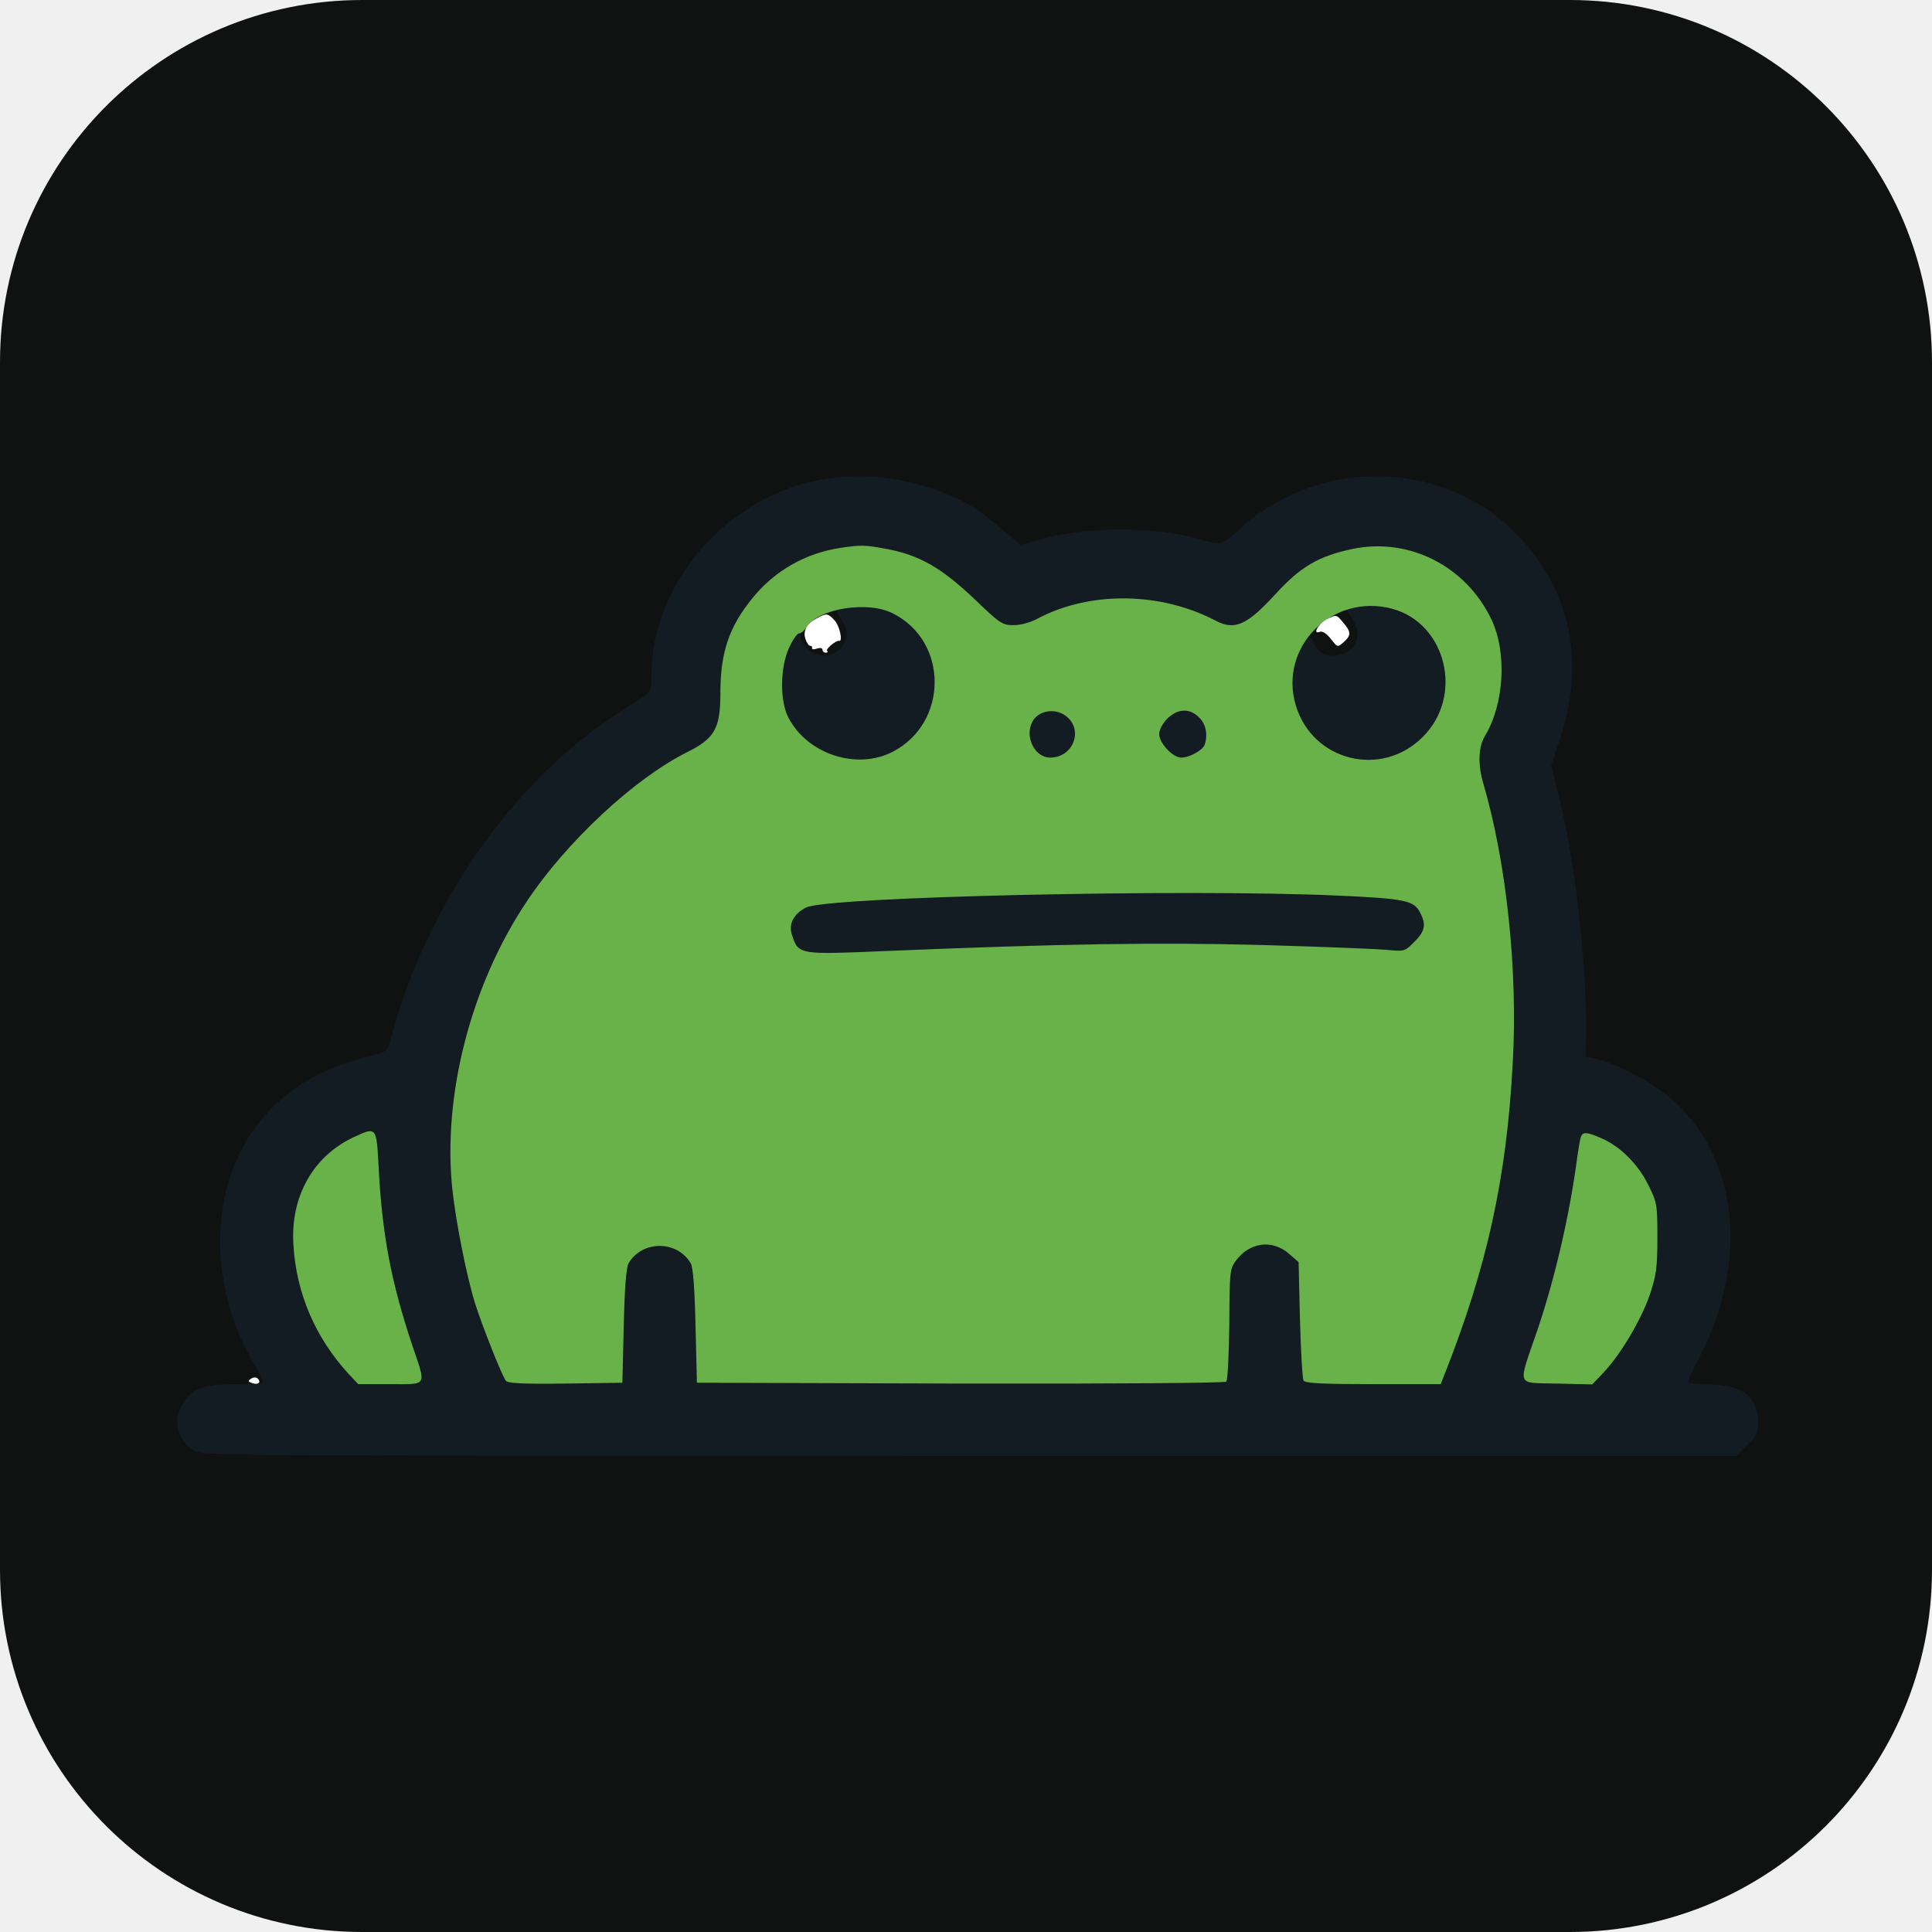
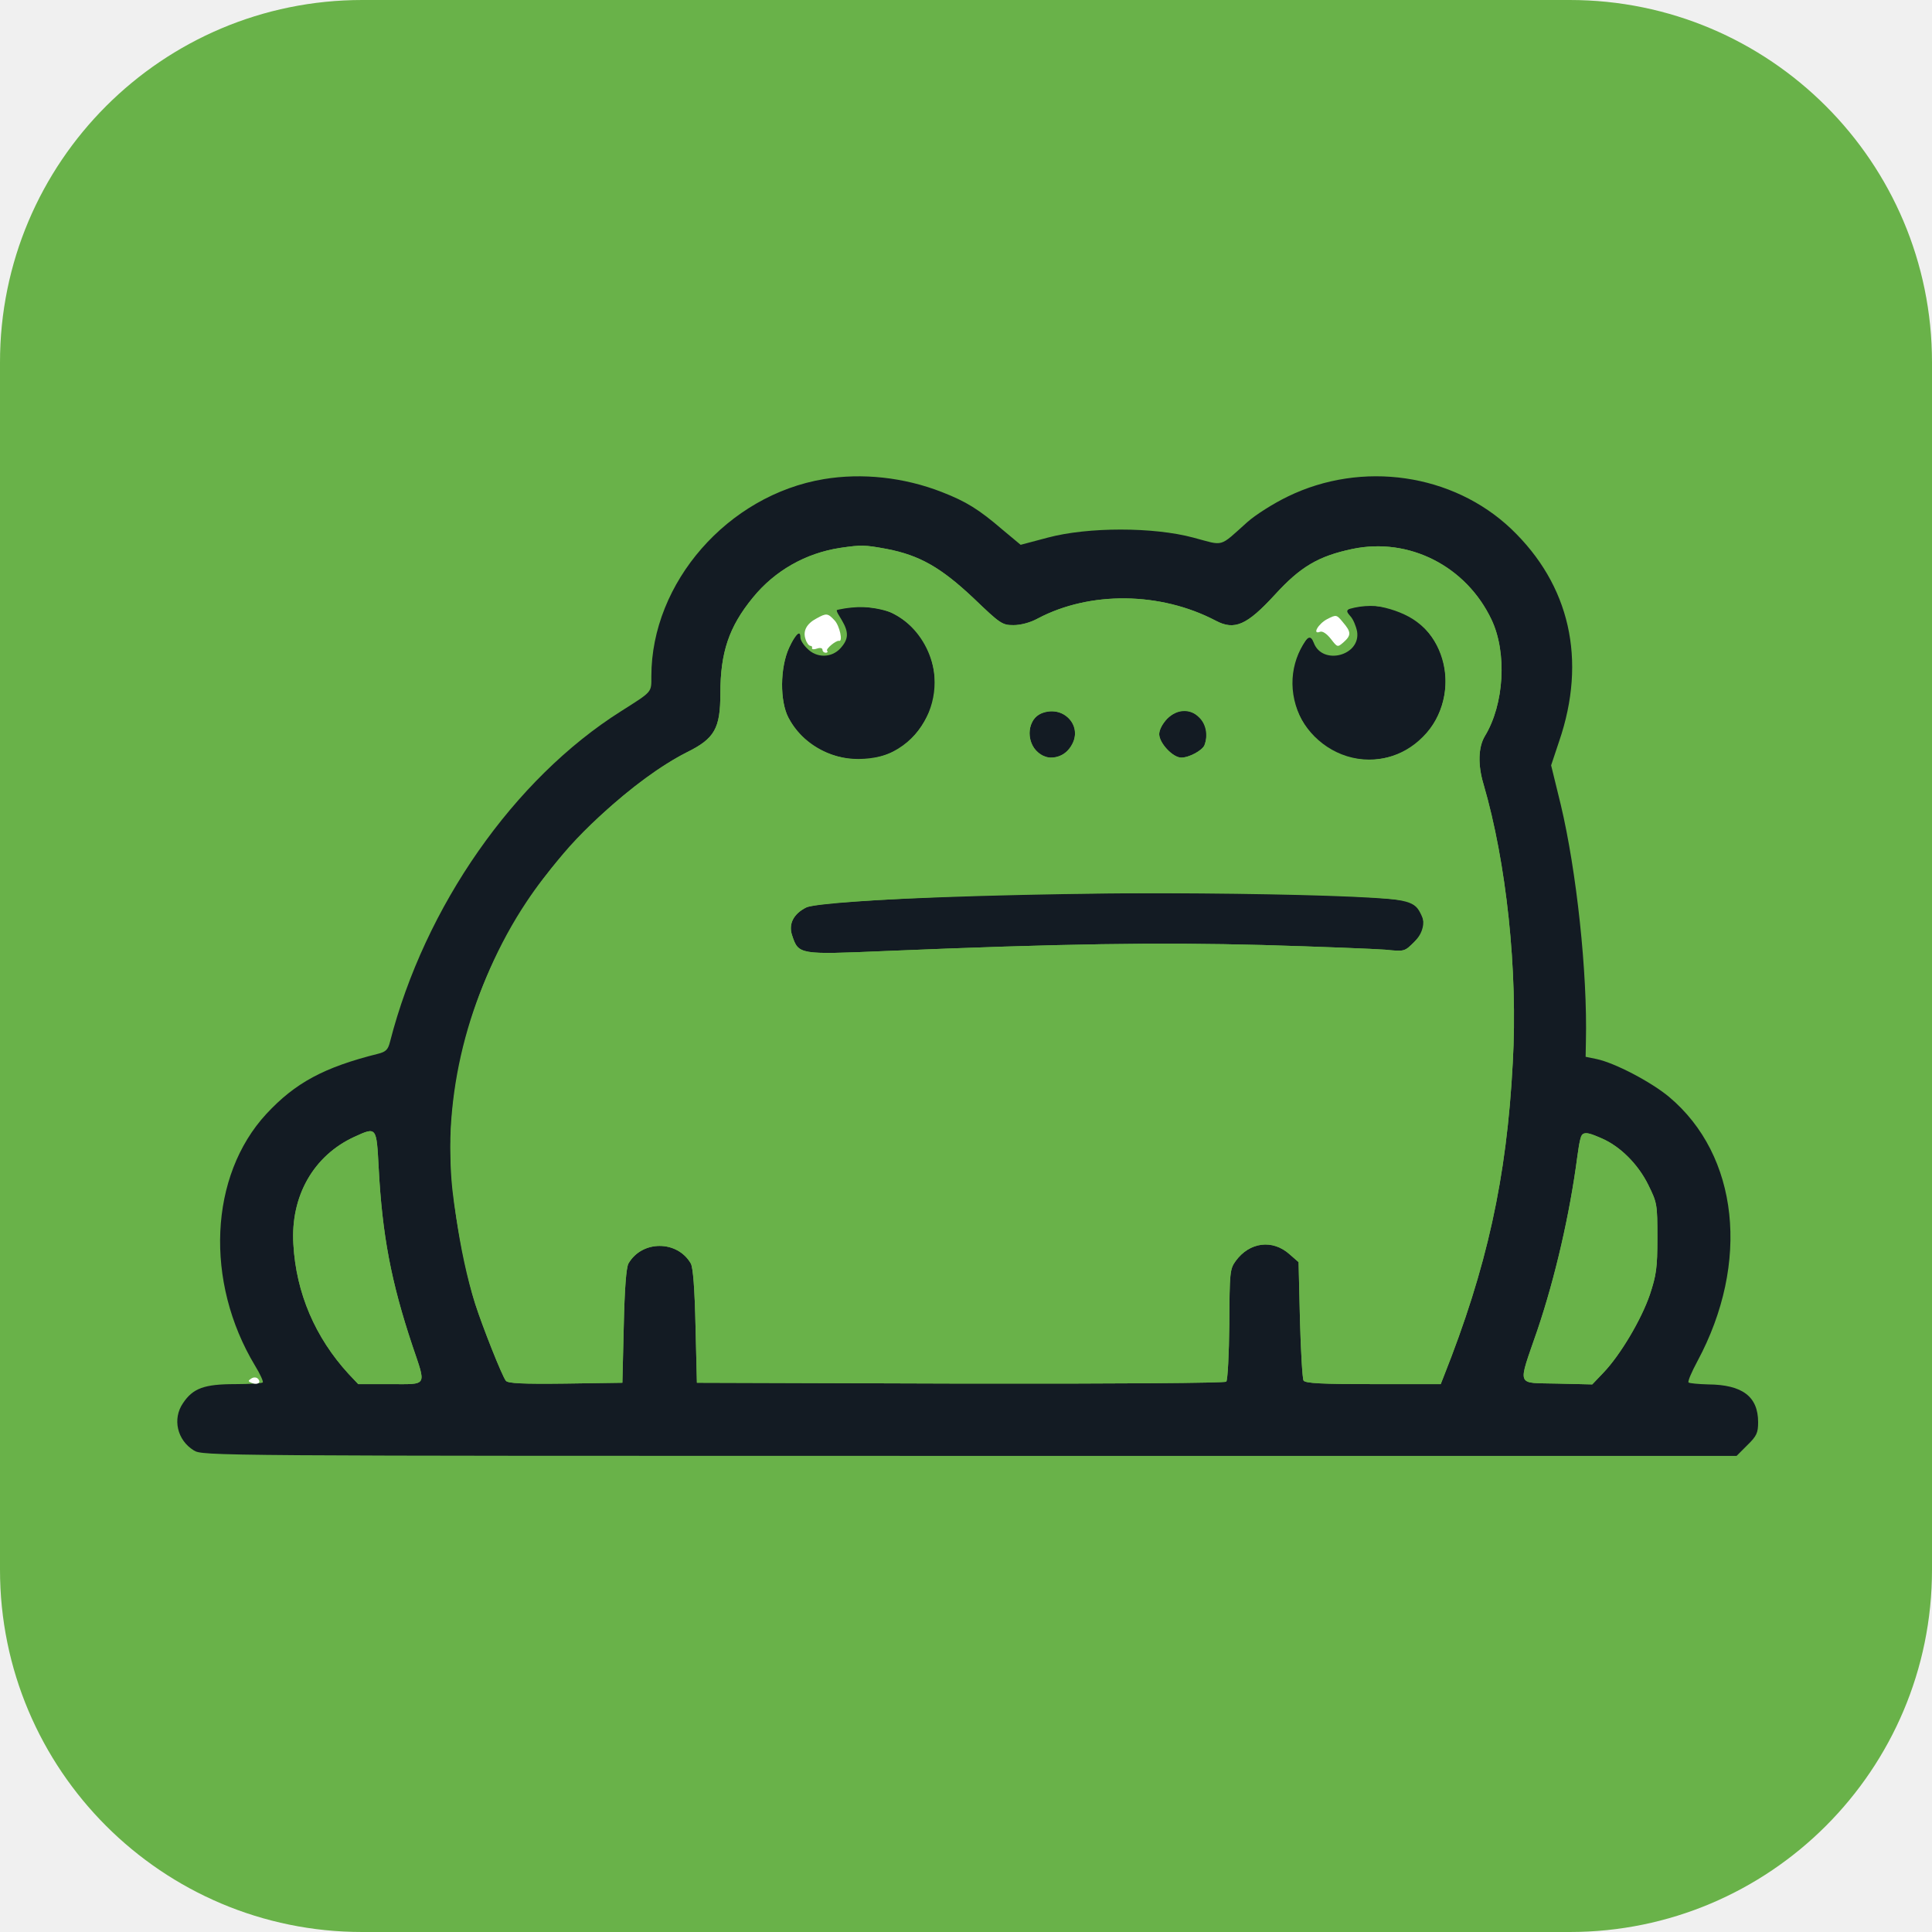
<svg xmlns="http://www.w3.org/2000/svg" viewBox="0 0 512 512">
-   <rect width="512" height="512" rx="96" fill="#101211" />
+   <rect width="512" height="512" rx="96" fill="#69b249" />
  <g transform="translate(25.60,111.54) scale(0.73143)">
    <g transform="translate(0,395) scale(0.1,-0.1)" fill="#131b23" stroke="none">
      <path d="M2635 3739 c-348 -58 -625 -375 -625 -714 0 -60 5 -54 -110 -127 -388 -245 -711 -707 -837 -1198 -7 -28 -15 -36 -43 -43 -196 -49 -300 -105 -405 -218 -207 -224 -224 -608 -41 -912 19 -31 31 -58 28 -61 -3 -3 -48 -6 -101 -6 -111 0 -152 -15 -188 -69 -39 -57 -21 -134 39 -171 33 -20 42 -20 2812 -20 l2778 0 39 39 c34 33 39 45 39 83 0 93 -57 136 -181 137 -36 1 -68 4 -71 7 -4 3 11 38 32 77 192 357 150 746 -103 958 -65 54 -196 123 -263 137 l-39 8 1 55 c6 250 -34 619 -91 858 l-35 143 29 87 c101 295 39 567 -174 770 -211 200 -540 248 -809 117 -52 -25 -118 -67 -147 -93 -104 -93 -82 -86 -195 -56 -145 39 -382 39 -528 0 l-98 -26 -66 55 c-86 74 -132 102 -219 136 -138 54 -290 70 -428 47z m228 -253 c119 -23 196 -67 314 -178 97 -93 104 -98 145 -98 26 0 61 9 88 24 189 100 445 97 645 -8 68 -36 113 -16 214 94 93 102 158 140 281 166 205 43 412 -62 504 -256 57 -120 46 -307 -24 -422 -24 -40 -26 -104 -5 -174 83 -284 125 -675 106 -1010 -22 -419 -94 -743 -250 -1136 l-11 -28 -244 0 c-185 0 -247 3 -253 13 -4 6 -10 106 -13 220 l-5 209 -32 28 c-62 56 -146 45 -196 -24 -21 -29 -22 -41 -23 -229 -1 -109 -6 -203 -11 -208 -5 -5 -391 -8 -964 -7 l-954 3 -5 205 c-3 137 -9 212 -17 227 -49 85 -177 85 -226 0 -8 -15 -14 -90 -17 -227 l-5 -205 -206 -3 c-157 -2 -209 1 -216 10 -14 17 -85 197 -111 278 -59 183 -98 463 -89 635 19 358 160 703 408 997 116 138 316 301 449 368 99 49 120 86 120 212 0 149 31 242 118 348 79 97 191 161 317 180 76 11 87 11 168 -4z m-1841 -2242 c13 -245 45 -413 122 -644 51 -151 57 -140 -80 -140 l-116 0 -35 37 c-121 132 -190 293 -200 469 -11 175 73 322 221 390 81 37 80 37 88 -112z m4430 107 c68 -29 133 -94 170 -169 32 -65 33 -70 33 -192 0 -109 -4 -135 -27 -205 -31 -91 -107 -219 -168 -283 l-41 -43 -127 3 c-151 4 -144 -17 -72 193 65 192 118 423 145 630 13 96 15 97 87 66z" />
      <path d="M2698 3274 c-22 -7 -22 -7 2 -46 26 -44 25 -69 -5 -102 -32 -35 -86 -36 -120 -1 -14 13 -25 31 -25 40 0 30 -18 14 -41 -37 -33 -72 -34 -194 -2 -254 49 -93 144 -149 253 -149 117 1 197 50 251 158 65 127 6 302 -125 369 -40 21 -150 33 -188 22z" />
      <path d="M4540 3270 c-12 -7 -12 -11 3 -28 10 -11 20 -35 24 -55 14 -88 -126 -124 -157 -41 -12 31 -24 24 -51 -27 -108 -213 105 -456 337 -383 209 65 261 360 86 487 -69 51 -197 76 -242 47z" />
      <path d="M3423 2890 c-48 -19 -58 -95 -18 -135 41 -42 102 -30 130 25 37 71 -34 141 -112 110z" />
      <path d="M3879 2871 c-17 -18 -29 -40 -29 -56 0 -32 49 -85 80 -85 29 0 76 26 84 45 36 94 -65 165 -135 96z" />
      <path d="M3155 2229 c-328 -12 -557 -29 -584 -42 -46 -23 -65 -60 -51 -101 23 -70 26 -70 333 -57 649 27 993 32 1372 22 207 -6 407 -14 445 -17 69 -7 69 -7 105 29 50 50 40 121 -22 145 -71 28 -1064 41 -1598 21z" />
    </g>
    <g transform="translate(0,395) scale(0.1,-0.1)" fill="#69b249" stroke="none">
      <path d="M2695 3490 c-126 -19 -238 -83 -317 -180 -87 -106 -118 -199 -118 -348 0 -126 -21 -163 -120 -212 -192 -96 -438 -325 -582 -542 -203 -304 -305 -703 -269 -1043 14 -127 53 -320 83 -415 26 -81 97 -261 111 -278 7 -9 59 -12 216 -10 l206 3 5 205 c3 137 9 212 17 227 49 85 177 85 226 0 8 -15 14 -90 17 -227 l5 -205 954 -3 c573 -1 959 2 964 7 5 5 10 99 11 208 1 188 2 200 23 229 50 69 134 80 196 24 l32 -28 5 -209 c3 -114 9 -214 13 -220 6 -10 68 -13 253 -13 l244 0 11 28 c156 393 228 717 250 1136 19 335 -23 726 -106 1010 -21 70 -19 134 5 174 70 115 81 302 24 422 -92 194 -299 299 -504 256 -123 -26 -188 -64 -281 -166 -101 -110 -146 -130 -214 -94 -200 105 -456 108 -645 8 -27 -15 -62 -24 -88 -24 -41 0 -48 5 -145 98 -118 111 -195 155 -314 178 -81 15 -92 15 -168 4z m191 -238 c201 -102 200 -395 0 -500 -130 -68 -309 -11 -379 122 -32 60 -31 182 2 254 13 28 29 52 36 52 7 0 20 11 28 24 45 67 222 95 313 48z m1809 17 c196 -54 259 -316 110 -464 -149 -150 -399 -88 -460 114 -64 212 134 409 350 350z m-1182 -389 c64 -50 25 -150 -58 -150 -56 0 -94 76 -64 131 21 40 83 50 122 19z m482 -5 c25 -24 32 -65 19 -100 -8 -19 -55 -45 -84 -45 -31 0 -80 53 -80 85 0 16 12 38 29 56 38 37 82 39 116 4z m502 -645 c245 -11 276 -18 298 -61 23 -43 18 -68 -20 -106 -36 -36 -36 -36 -105 -29 -38 3 -238 11 -445 17 -379 10 -723 5 -1372 -22 -307 -13 -310 -13 -333 57 -14 41 5 78 51 101 80 39 1368 68 1926 43z" />
      <path d="M934 1356 c-148 -68 -232 -215 -221 -390 10 -176 79 -337 200 -469 l35 -37 116 0 c137 0 131 -11 80 140 -77 231 -109 399 -122 644 -8 149 -7 149 -88 112z" />
      <path d="M5377 1353 c-3 -10 -8 -40 -12 -68 -27 -207 -80 -438 -145 -630 -72 -210 -79 -189 72 -193 l127 -3 41 43 c61 64 137 192 168 283 23 70 27 96 27 205 0 122 -1 127 -33 192 -37 75 -102 140 -170 169 -54 24 -69 24 -75 2z" />
    </g>
    <g transform="translate(0,395) scale(0.1,-0.1)" fill="#ffffff" stroke="none">
      <path d="M2608 3234 c-36 -19 -50 -46 -39 -76 4 -13 12 -23 17 -23 5 0 8 -4 6 -8 -1 -5 7 -6 18 -2 11 4 20 2 20 -4 0 -6 5 -11 12 -11 6 0 8 3 5 7 -7 6 33 39 43 36 15 -4 2 55 -16 74 -25 27 -30 27 -66 7z" />
      <path d="M4459 3232 c-33 -17 -56 -58 -26 -46 9 3 24 -7 39 -26 24 -31 24 -31 46 -12 28 25 28 37 -2 72 -23 28 -24 29 -57 12z" />
      <path d="M560 480 c-12 -8 -12 -10 3 -16 21 -8 35 2 21 16 -5 5 -15 6 -24 0z" />
    </g>
  </g>
</svg>
